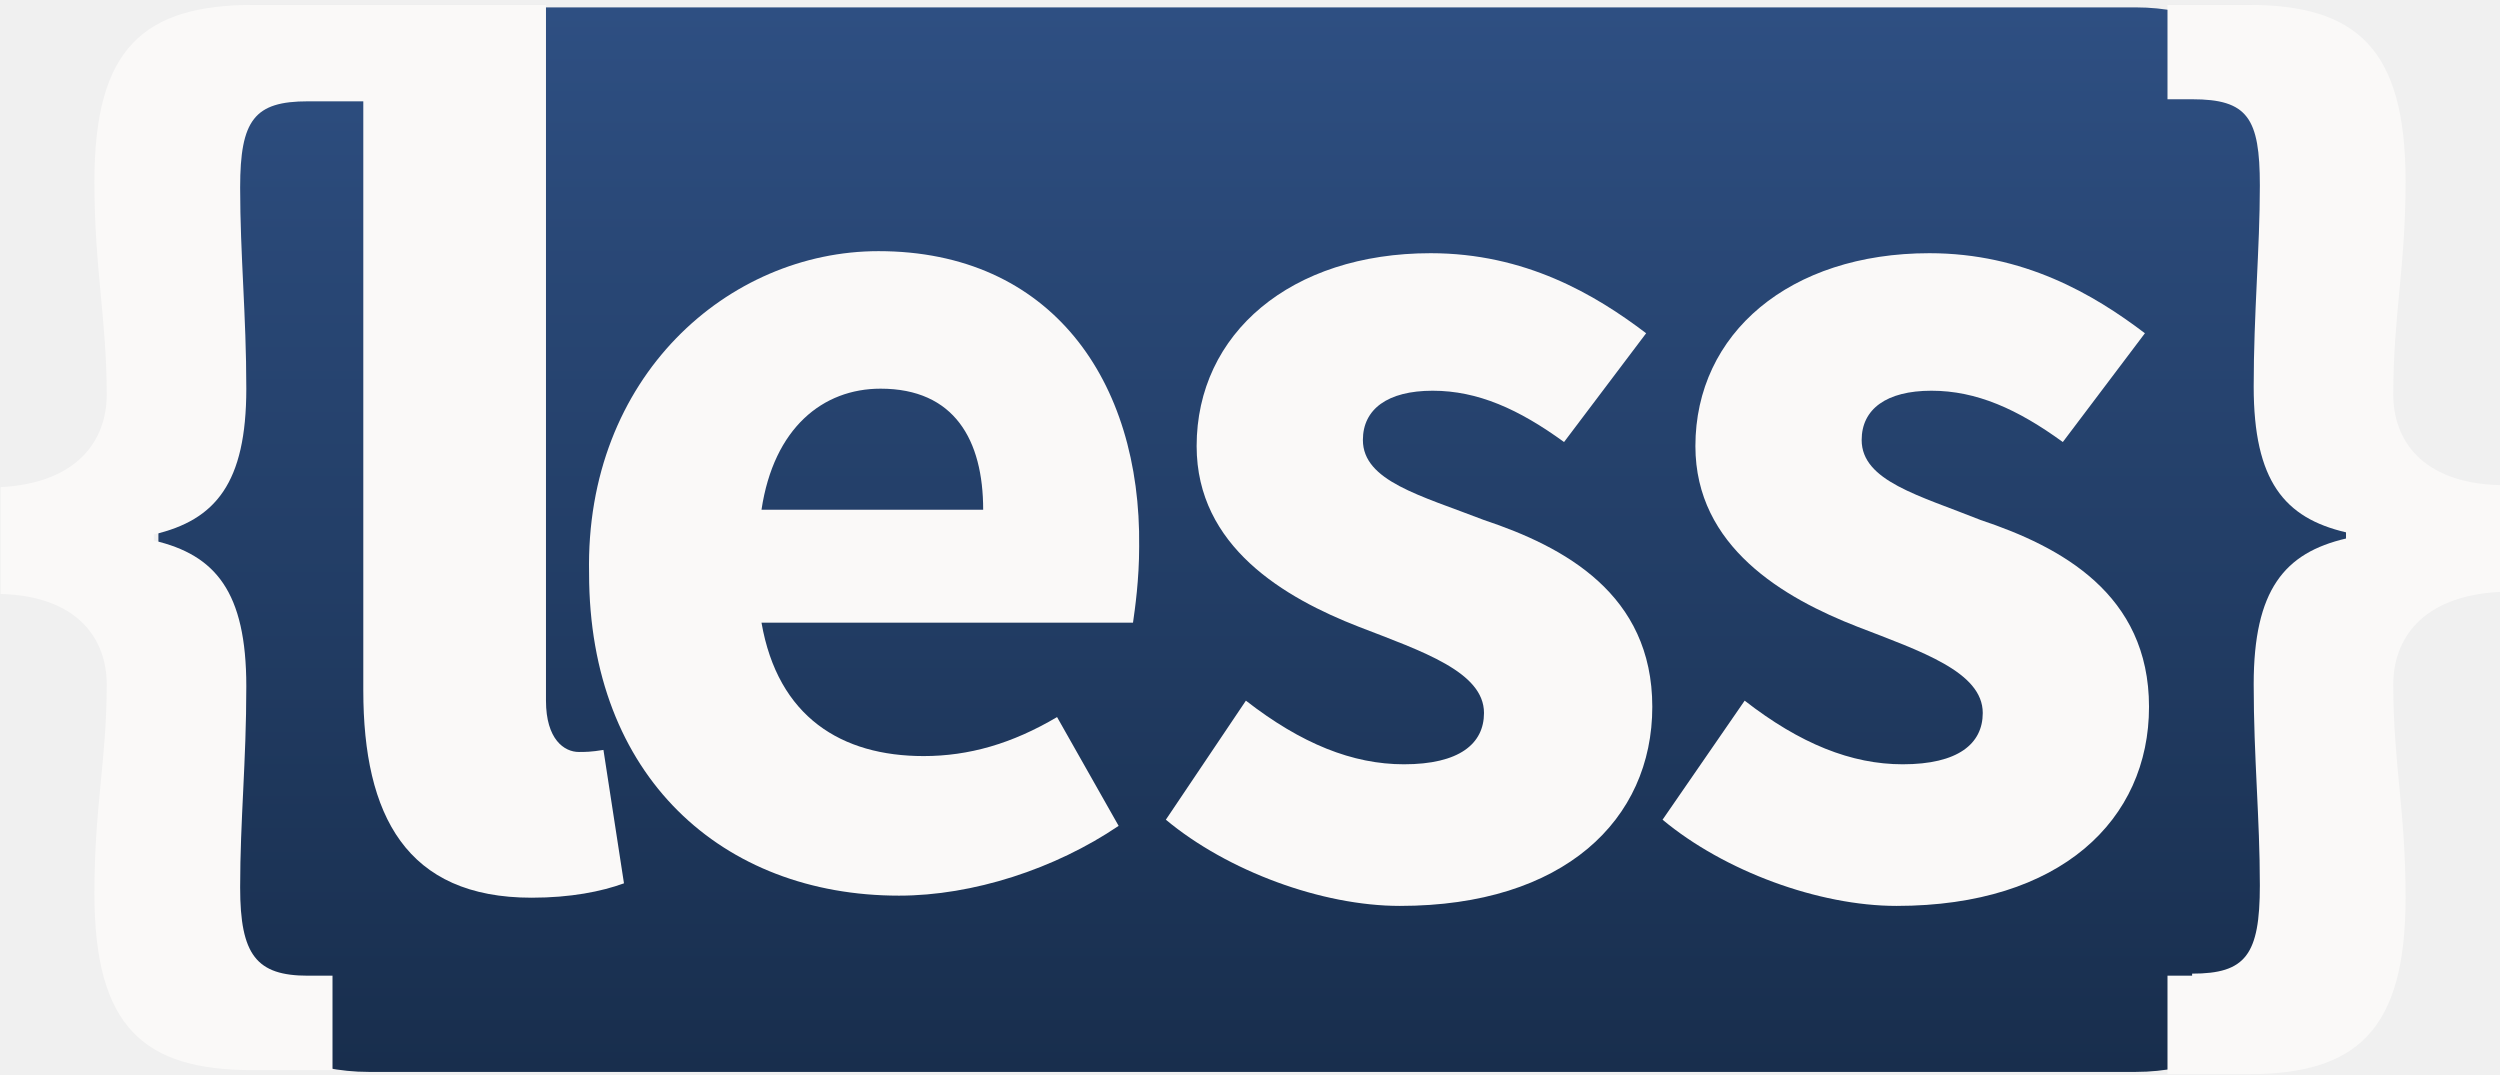
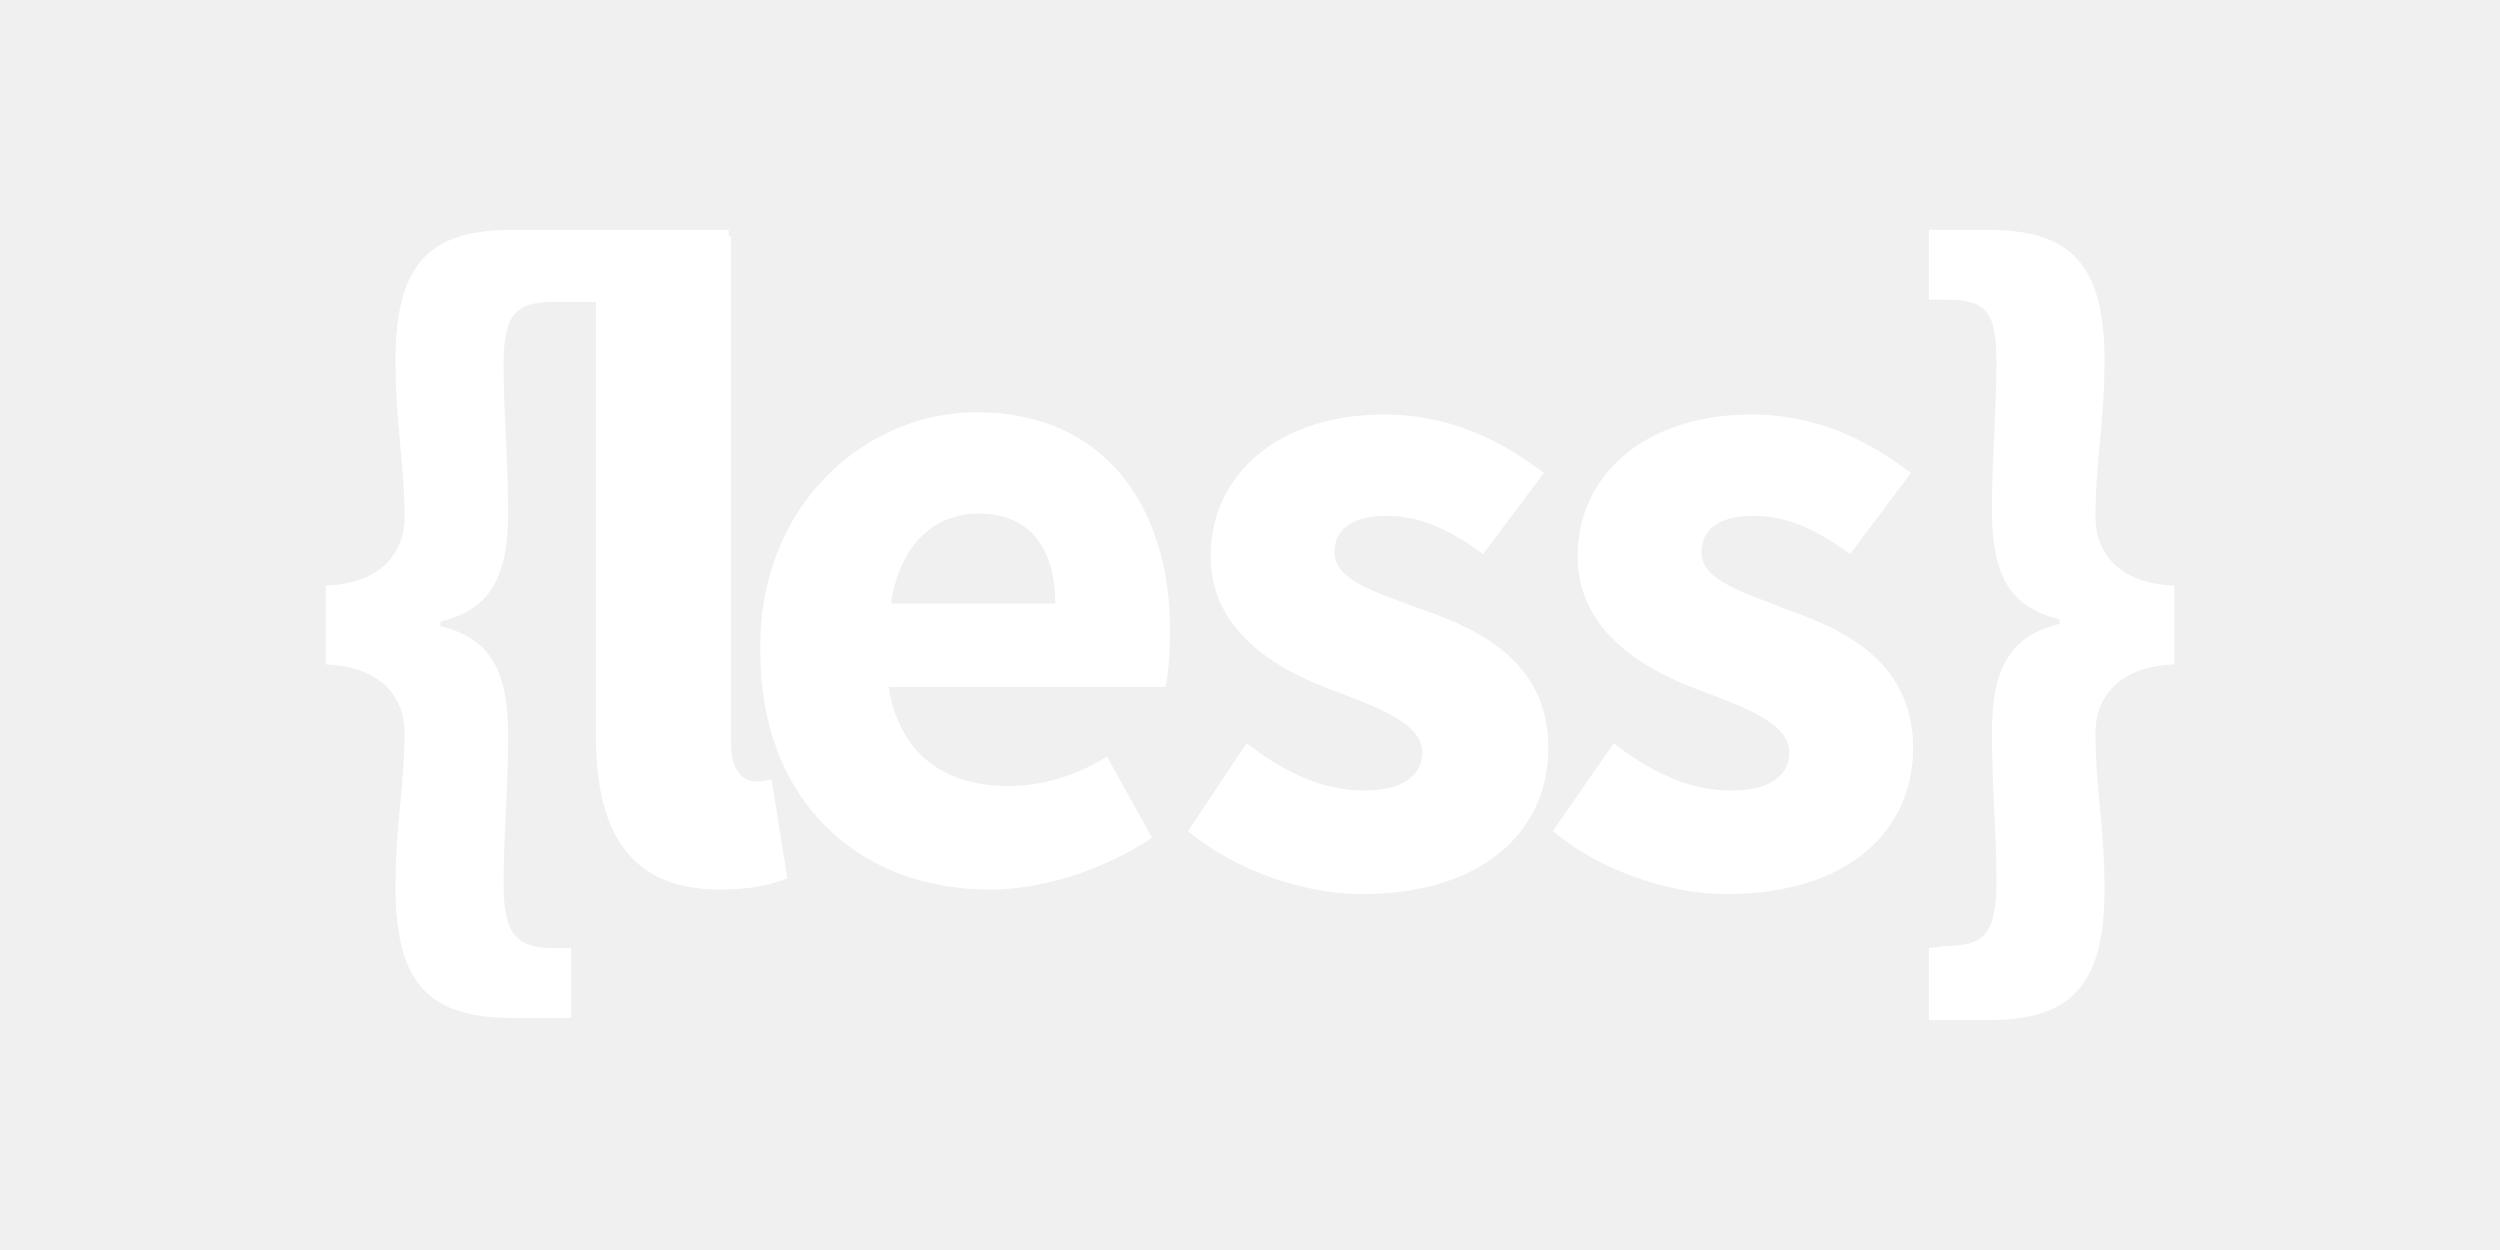
- <svg xmlns="http://www.w3.org/2000/svg" xmlns:xlink="http://www.w3.org/1999/xlink" width="256px" height="110px" viewBox="0 0 256 110" version="1.1">
-   <defs>
-     <linearGradient x1="50%" y1="0%" x2="50%" y2="100%" id="linearGradient-1">
-       <stop stop-color="#2E4F82" offset="0%" />
-       <stop stop-color="#182E4D" offset="100%" />
-     </linearGradient>
-     <path id="path-2" d="M224.236,88.738 C224.236,100.302 214.548,109.763 202.707,109.763 L21.75,109.763 C9.909,109.763 0.221,100.302 0.221,88.738 L0.221,21.781 C0.221,10.218 9.909,0.756 21.75,0.756 L202.707,0.756 C214.548,0.756 224.236,10.218 224.236,21.781 L224.236,88.738" />
-     <path id="path-4" d="M-15.94,0.496 L240,0.496 L240,110 L-15.94,110" />
-   </defs>
-   <g stroke="none" stroke-width="1" fill="none" fill-rule="evenodd">
-     <g transform="translate(16, 0)">
-       <mask id="mask-3" fill="white">
-         <use xlink:href="#path-2" />
-       </mask>
-       <use fill="url(#linearGradient-1)" xlink:href="#path-2" />
-       <mask id="mask-5" fill="white">
-         <use xlink:href="#path-4" />
-       </mask>
-       <use xlink:href="#path-4" />
-       <path d="M229.071,40.43 C229.071,32.233 230.332,27.399 230.332,18.572 C230.332,4.91 225.287,0.496 214.148,0.496 L205.951,0.496 L205.951,10.164 L208.473,10.164 C214.148,10.164 215.409,12.056 215.409,18.992 C215.409,25.507 214.778,32.023 214.778,39.59 C214.778,49.258 217.931,53.041 224.236,54.512 L224.236,55.143 C217.931,56.614 214.778,60.398 214.778,70.066 C214.778,77.632 215.409,83.728 215.409,90.664 C215.409,97.81 213.938,99.701 208.473,99.701 L208.473,99.911 L205.951,99.911 L205.951,110 L214.148,110 C225.287,110 230.332,105.586 230.332,91.925 C230.332,82.887 229.071,78.263 229.071,70.066 C229.071,65.652 231.803,61.028 240,60.608 L240,49.678 C231.803,49.468 229.071,44.844 229.071,40.43" fill="#FAF9F8" mask="url(#mask-5)" />
-       <path d="M135.961,53.251 C129.445,50.729 123.56,49.258 123.56,45.054 C123.56,41.902 126.082,40.01 130.706,40.01 C135.33,40.01 139.534,41.902 144.158,45.265 L152.565,34.125 C147.31,30.132 140.164,25.928 130.496,25.928 C116.204,25.928 106.535,34.125 106.535,45.685 C106.535,55.984 115.573,61.238 123.14,64.181 C129.655,66.703 135.961,68.805 135.961,73.008 C135.961,76.161 133.438,78.263 127.764,78.263 C122.509,78.263 117.255,76.161 111.58,71.747 L103.383,83.938 C109.688,89.192 119.356,92.765 127.343,92.765 C144.158,92.765 153.195,83.938 153.195,72.378 C153.195,60.818 144.158,55.984 135.961,53.251" fill="#FAF9F8" mask="url(#mask-5)" />
-       <path d="M186.824,53.251 C180.519,50.729 174.634,49.258 174.634,45.054 C174.634,41.902 177.156,40.01 181.78,40.01 C186.404,40.01 190.608,41.902 195.232,45.265 L203.639,34.125 C198.384,30.132 191.238,25.928 181.57,25.928 C167.277,25.928 157.609,34.125 157.609,45.685 C157.609,55.984 166.647,61.238 174.213,64.181 C180.729,66.703 187.034,68.805 187.034,73.008 C187.034,76.161 184.512,78.263 178.837,78.263 C173.583,78.263 168.328,76.161 162.654,71.747 L154.246,83.938 C160.552,89.192 170.22,92.765 178.207,92.765 C195.021,92.765 204.059,83.938 204.059,72.378 C204.059,60.818 195.021,55.984 186.824,53.251" fill="#FAF9F8" mask="url(#mask-5)" />
-       <path d="M61.977,52.2 C63.238,43.793 68.282,39.8 74.167,39.8 C81.734,39.8 84.677,45.054 84.677,52.2 L61.977,52.2 L61.977,52.2 Z M100.65,55.984 C100.86,38.959 91.612,25.718 73.957,25.718 C58.614,25.718 43.902,38.539 44.322,58.716 C44.322,79.524 57.984,91.714 76.059,91.714 C83.626,91.714 92.033,88.982 98.548,84.568 L92.243,73.429 C87.619,76.161 83.205,77.422 78.581,77.422 C70.174,77.422 63.658,73.429 61.977,63.76 L100.02,63.76 C100.23,62.289 100.65,59.347 100.65,55.984 L100.65,55.984 Z" fill="#FAF9F8" mask="url(#mask-5)" />
-       <path d="M43.271,77.002 C41.8,77.002 39.908,75.741 39.908,71.747 L39.908,0.496 L10.062,0.496 C-1.287,0.496 -6.332,4.91 -6.332,18.572 C-6.332,27.609 -5.071,32.654 -5.071,40.43 C-5.071,44.844 -7.803,49.468 -16,49.888 L-16,60.818 C-7.803,61.028 -5.071,65.652 -5.071,70.066 C-5.071,77.843 -6.332,82.466 -6.332,91.504 C-6.332,105.166 -1.287,109.58 9.852,109.58 L18.049,109.58 L18.049,99.911 L15.527,99.911 C10.273,99.911 8.591,97.81 8.591,90.874 C8.591,83.938 9.222,78.053 9.222,70.276 C9.222,60.608 6.069,56.824 -0.237,55.353 L-0.237,54.723 C6.069,53.251 9.222,49.468 9.222,39.8 C9.222,32.233 8.591,26.138 8.591,19.202 C8.591,12.266 10.062,10.375 15.527,10.375 L21.202,10.375 L21.202,70.696 C21.202,83.517 25.616,91.925 38.437,91.925 C42.43,91.925 45.583,91.294 47.895,90.453 L45.793,76.792 C44.532,77.002 43.902,77.002 43.271,77.002" fill="#FAF9F8" mask="url(#mask-5)" />
-     </g>
-   </g>
+ <svg xmlns="http://www.w3.org/2000/svg" id="Lager_1" version="1.1" viewBox="0 0 120 60" xml:space="preserve" width="120" height="60">
+   <defs id="defs23" />
+   <style type="text/css" id="style2">
+ 	.st0{fill:#FFFFFF;}
+ 	.st1{fill:#F6F6F6;}
+ </style>
+   <path d="m 19.417,35.134 c 0,-1.513 -0.973,-3.134 -3.783,-3.242 v -3.783 c 2.81,-0.108 3.783,-1.729 3.783,-3.242 0,-2.702 -0.432,-4.431 -0.432,-7.565 0,-4.755 1.729,-6.268 5.62,-6.268 h 10.375 v 3.458 h -8.43 c -1.837,0 -2.378,0.648 -2.378,3.026 0,2.378 0.216,4.539 0.216,7.133 0,3.35 -1.081,4.647 -3.242,5.188 v 0.216 c 2.162,0.54 3.242,1.837 3.242,5.188 0,2.702 -0.216,4.755 -0.216,7.133 0,2.378 0.54,3.134 2.378,3.134 h 0.865 v 3.35 h -2.81 c -3.891,0 -5.62,-1.513 -5.62,-6.268 0,-3.134 0.432,-4.755 0.432,-7.457 z m 9.187,-23.777 h 6.485 v 24.317 c 0,1.405 0.648,1.837 1.189,1.837 0.216,0 0.432,0 0.757,-0.108 l 0.757,4.755 c -0.757,0.324 -1.837,0.54 -3.242,0.54 -4.431,0 -5.944,-2.918 -5.944,-7.349 z m 18.265,8.43 c 6.16,0 9.295,4.539 9.295,10.483 0,1.189 -0.108,2.162 -0.216,2.702 H 42.654 c 0.54,3.35 2.81,4.755 5.728,4.755 1.621,0 3.134,-0.432 4.755,-1.405 l 2.162,3.891 c -2.27,1.513 -5.188,2.486 -7.782,2.486 -6.268,0 -11.024,-4.215 -11.024,-11.456 -0.108,-7.025 5.08,-11.456 10.375,-11.456 z m 3.783,9.187 c 0,-2.486 -1.081,-4.323 -3.675,-4.323 -2.053,0 -3.783,1.405 -4.215,4.323 z m 9.187,6.701 c 1.945,1.513 3.783,2.27 5.62,2.27 1.945,0 2.81,-0.757 2.81,-1.837 0,-1.405 -2.162,-2.162 -4.431,-3.026 -2.594,-0.973 -5.728,-2.81 -5.728,-6.377 0,-3.999 3.35,-6.809 8.322,-6.809 3.35,0 5.836,1.405 7.673,2.81 l -2.918,3.891 c -1.621,-1.189 -3.026,-1.837 -4.647,-1.837 -1.621,0 -2.486,0.648 -2.486,1.729 0,1.405 2.053,1.945 4.323,2.81 2.81,0.973 5.944,2.594 5.944,6.593 0,3.999 -3.134,7.025 -8.97,7.025 -2.81,0 -6.16,-1.189 -8.322,-3.026 z m 17.617,0 c 1.945,1.513 3.783,2.27 5.62,2.27 1.945,0 2.81,-0.757 2.81,-1.837 0,-1.405 -2.162,-2.162 -4.431,-3.026 -2.594,-0.973 -5.728,-2.81 -5.728,-6.377 0,-3.999 3.35,-6.809 8.322,-6.809 3.35,0 5.836,1.405 7.673,2.81 l -2.918,3.891 c -1.621,-1.189 -3.026,-1.837 -4.647,-1.837 -1.621,0 -2.486,0.648 -2.486,1.729 0,1.405 2.053,1.945 4.215,2.81 2.81,0.973 5.944,2.594 5.944,6.593 0,3.999 -3.134,7.025 -8.97,7.025 -2.81,0 -6.16,-1.189 -8.322,-3.026 z m 15.995,9.727 c 1.837,0 2.378,-0.648 2.378,-3.134 0,-2.378 -0.216,-4.539 -0.216,-7.133 0,-3.35 1.081,-4.647 3.242,-5.188 v -0.216 c -2.162,-0.54 -3.242,-1.837 -3.242,-5.188 0,-2.594 0.216,-4.863 0.216,-7.133 0,-2.378 -0.432,-3.026 -2.378,-3.026 h -0.865 v -3.35 h 2.81 c 3.891,0 5.62,1.513 5.62,6.268 0,3.026 -0.432,4.755 -0.432,7.565 0,1.513 0.973,3.134 3.783,3.242 v 3.783 c -2.81,0.108 -3.783,1.729 -3.783,3.242 0,2.81 0.432,4.431 0.432,7.565 0,4.755 -1.729,6.268 -5.62,6.268 H 92.585 V 45.509 Z" id="path2" style="fill:#FFFFFF;fill-opacity:1;stroke-width:1.081" />
</svg>
